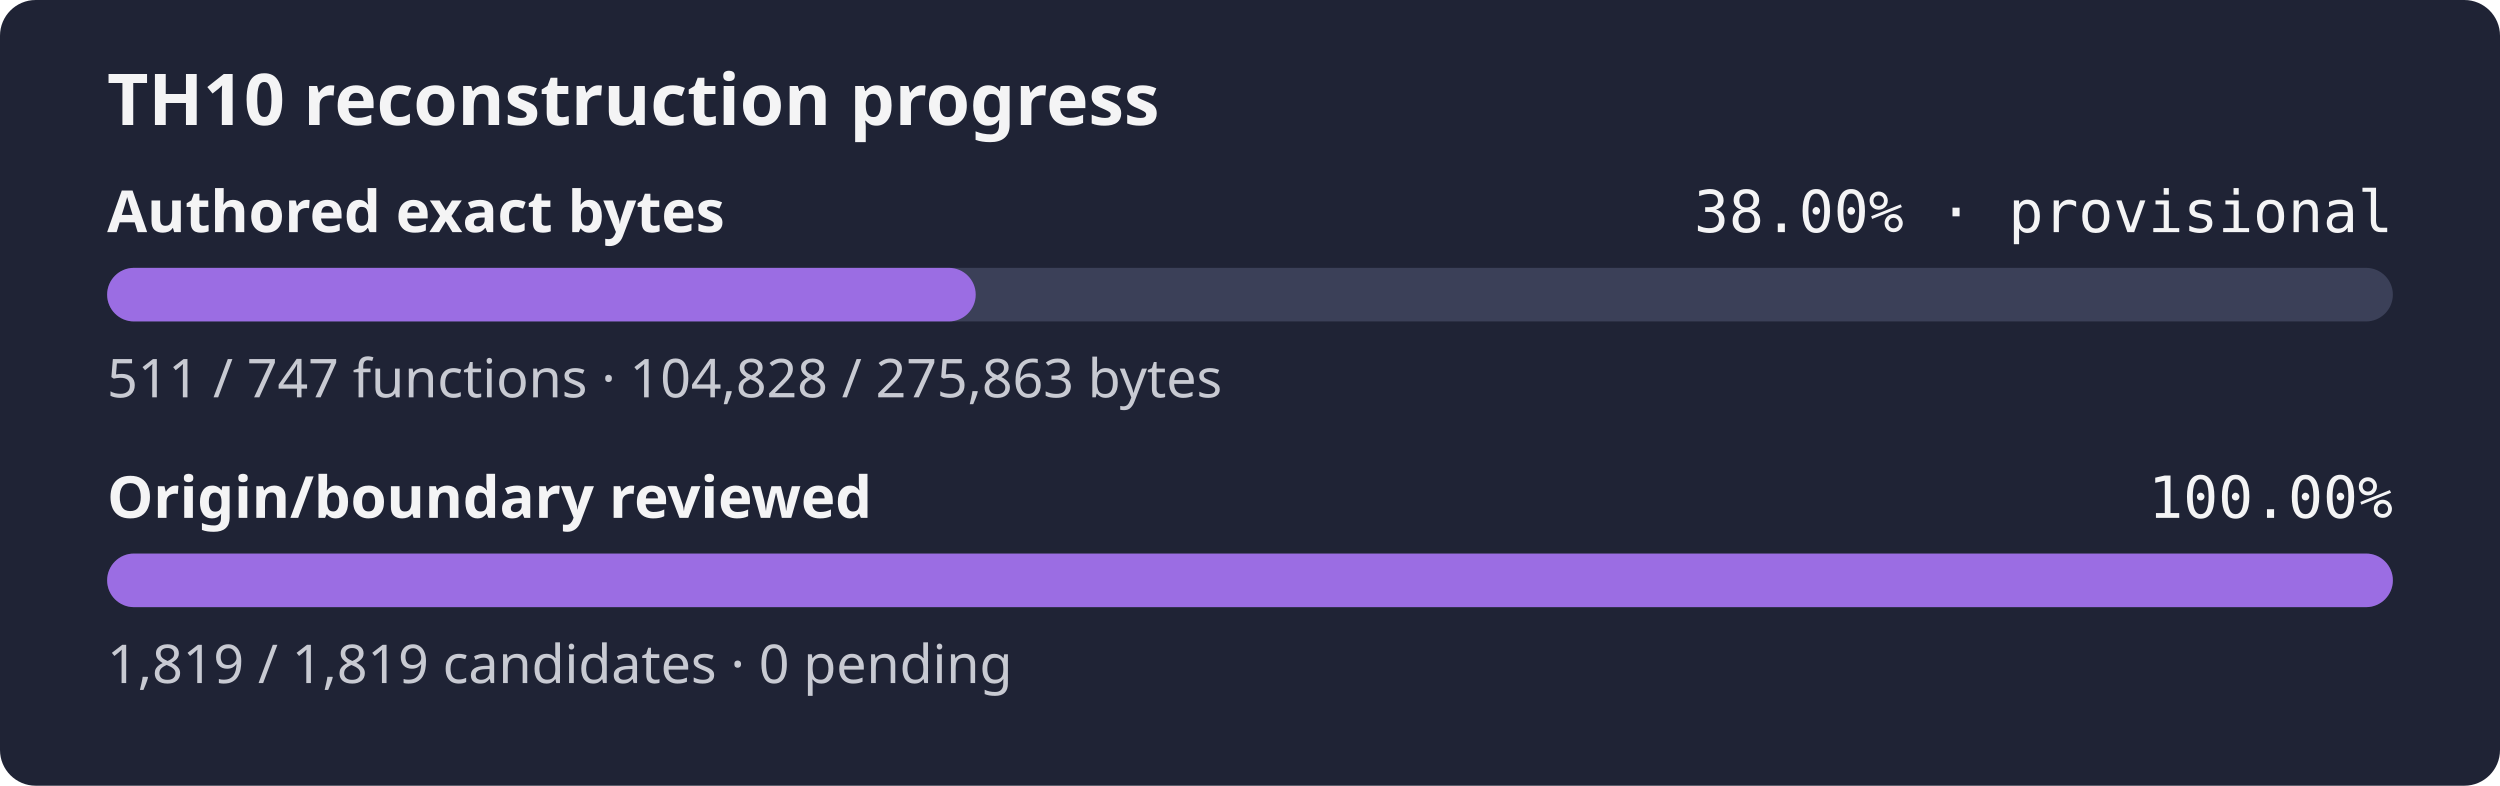
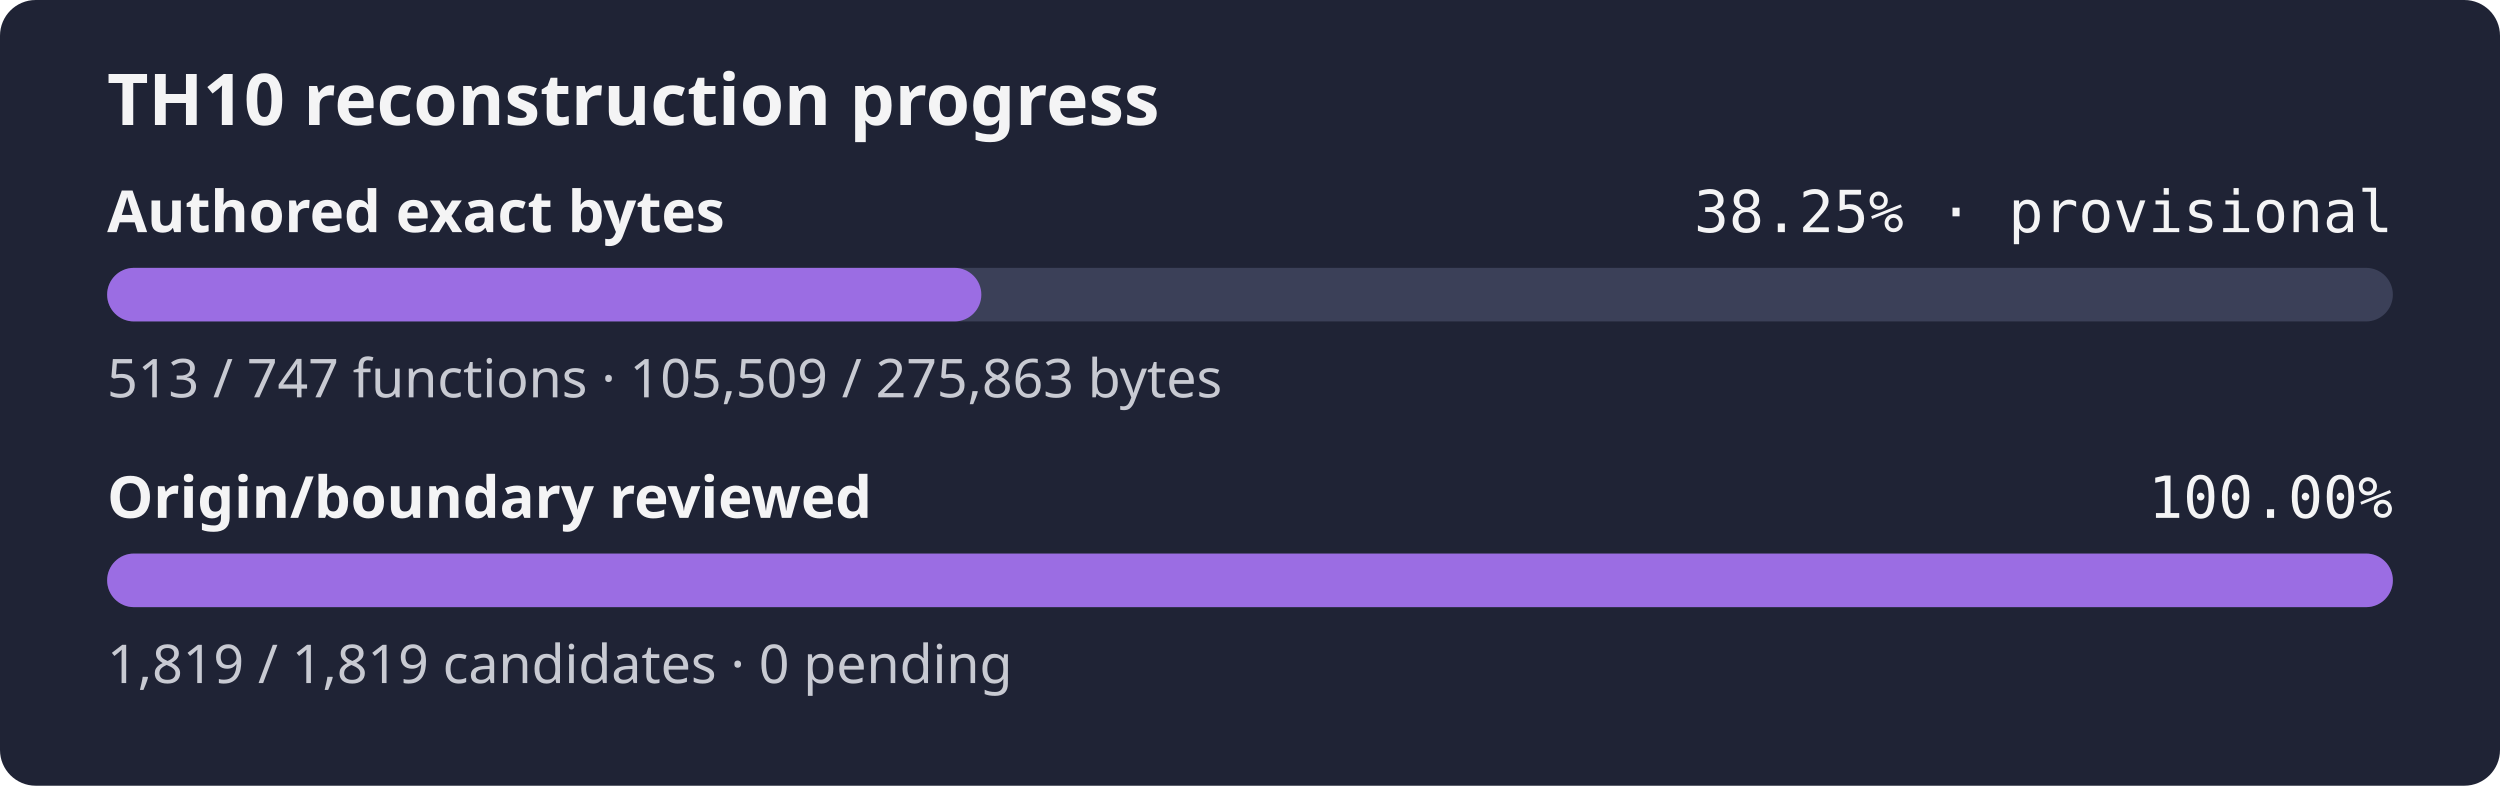
- <svg xmlns="http://www.w3.org/2000/svg" width="560" height="176" role="img" aria-label="TH10 reconstruction progress: currently classified authored bytes 38.00% exact, provisional inventory, origin and boundary review 100.00%">
+ <svg xmlns="http://www.w3.org/2000/svg" width="560" height="176" role="img" aria-label="TH10 reconstruction progress: currently classified authored bytes 38.25% exact, provisional inventory, origin and boundary review 100.00%">
  <rect width="560" height="176" rx="8" fill="#1f2335" />
  <text x="24" y="28" fill="#f4f4f5" font-family="sans-serif" font-size="16" font-weight="600">TH10 reconstruction progress</text>
  <text x="24" y="52" fill="#f4f4f5" font-family="sans-serif" font-size="13" font-weight="600">Authored exact bytes</text>
-   <text x="536" y="52" fill="#f4f4f5" text-anchor="end" font-family="monospace" font-size="13">38.00% · provisional</text>
+   <text x="536" y="52" fill="#f4f4f5" text-anchor="end" font-family="monospace" font-size="13">38.25% · provisional</text>
  <rect x="24" y="60" width="512" height="12" rx="6" fill="#3b4058" />
-   <rect x="24" y="60" width="194.56" height="12" rx="6" fill="#9b6de3" />
-   <text x="24" y="89" fill="#c8cad2" font-family="sans-serif" font-size="12">511 / 747 functions · 104,828 / 275,863 bytes</text>
+   <rect x="24" y="60" width="195.82" height="12" rx="6" fill="#9b6de3" />
+   <text x="24" y="89" fill="#c8cad2" font-family="sans-serif" font-size="12">513 / 747 functions · 105,509 / 275,863 bytes</text>
  <text x="24" y="116" fill="#f4f4f5" font-family="sans-serif" font-size="13" font-weight="600">Origin/boundary reviewed</text>
  <text x="536" y="116" fill="#f4f4f5" text-anchor="end" font-family="monospace" font-size="13">100.00%</text>
  <rect x="24" y="124" width="512" height="12" rx="6" fill="#3b4058" />
  <rect x="24" y="124" width="512.00" height="12" rx="6" fill="#9b6de3" />
  <text x="24" y="153" fill="#c8cad2" font-family="sans-serif" font-size="12">1,819 / 1,819 candidates · 0 pending</text>
</svg>
